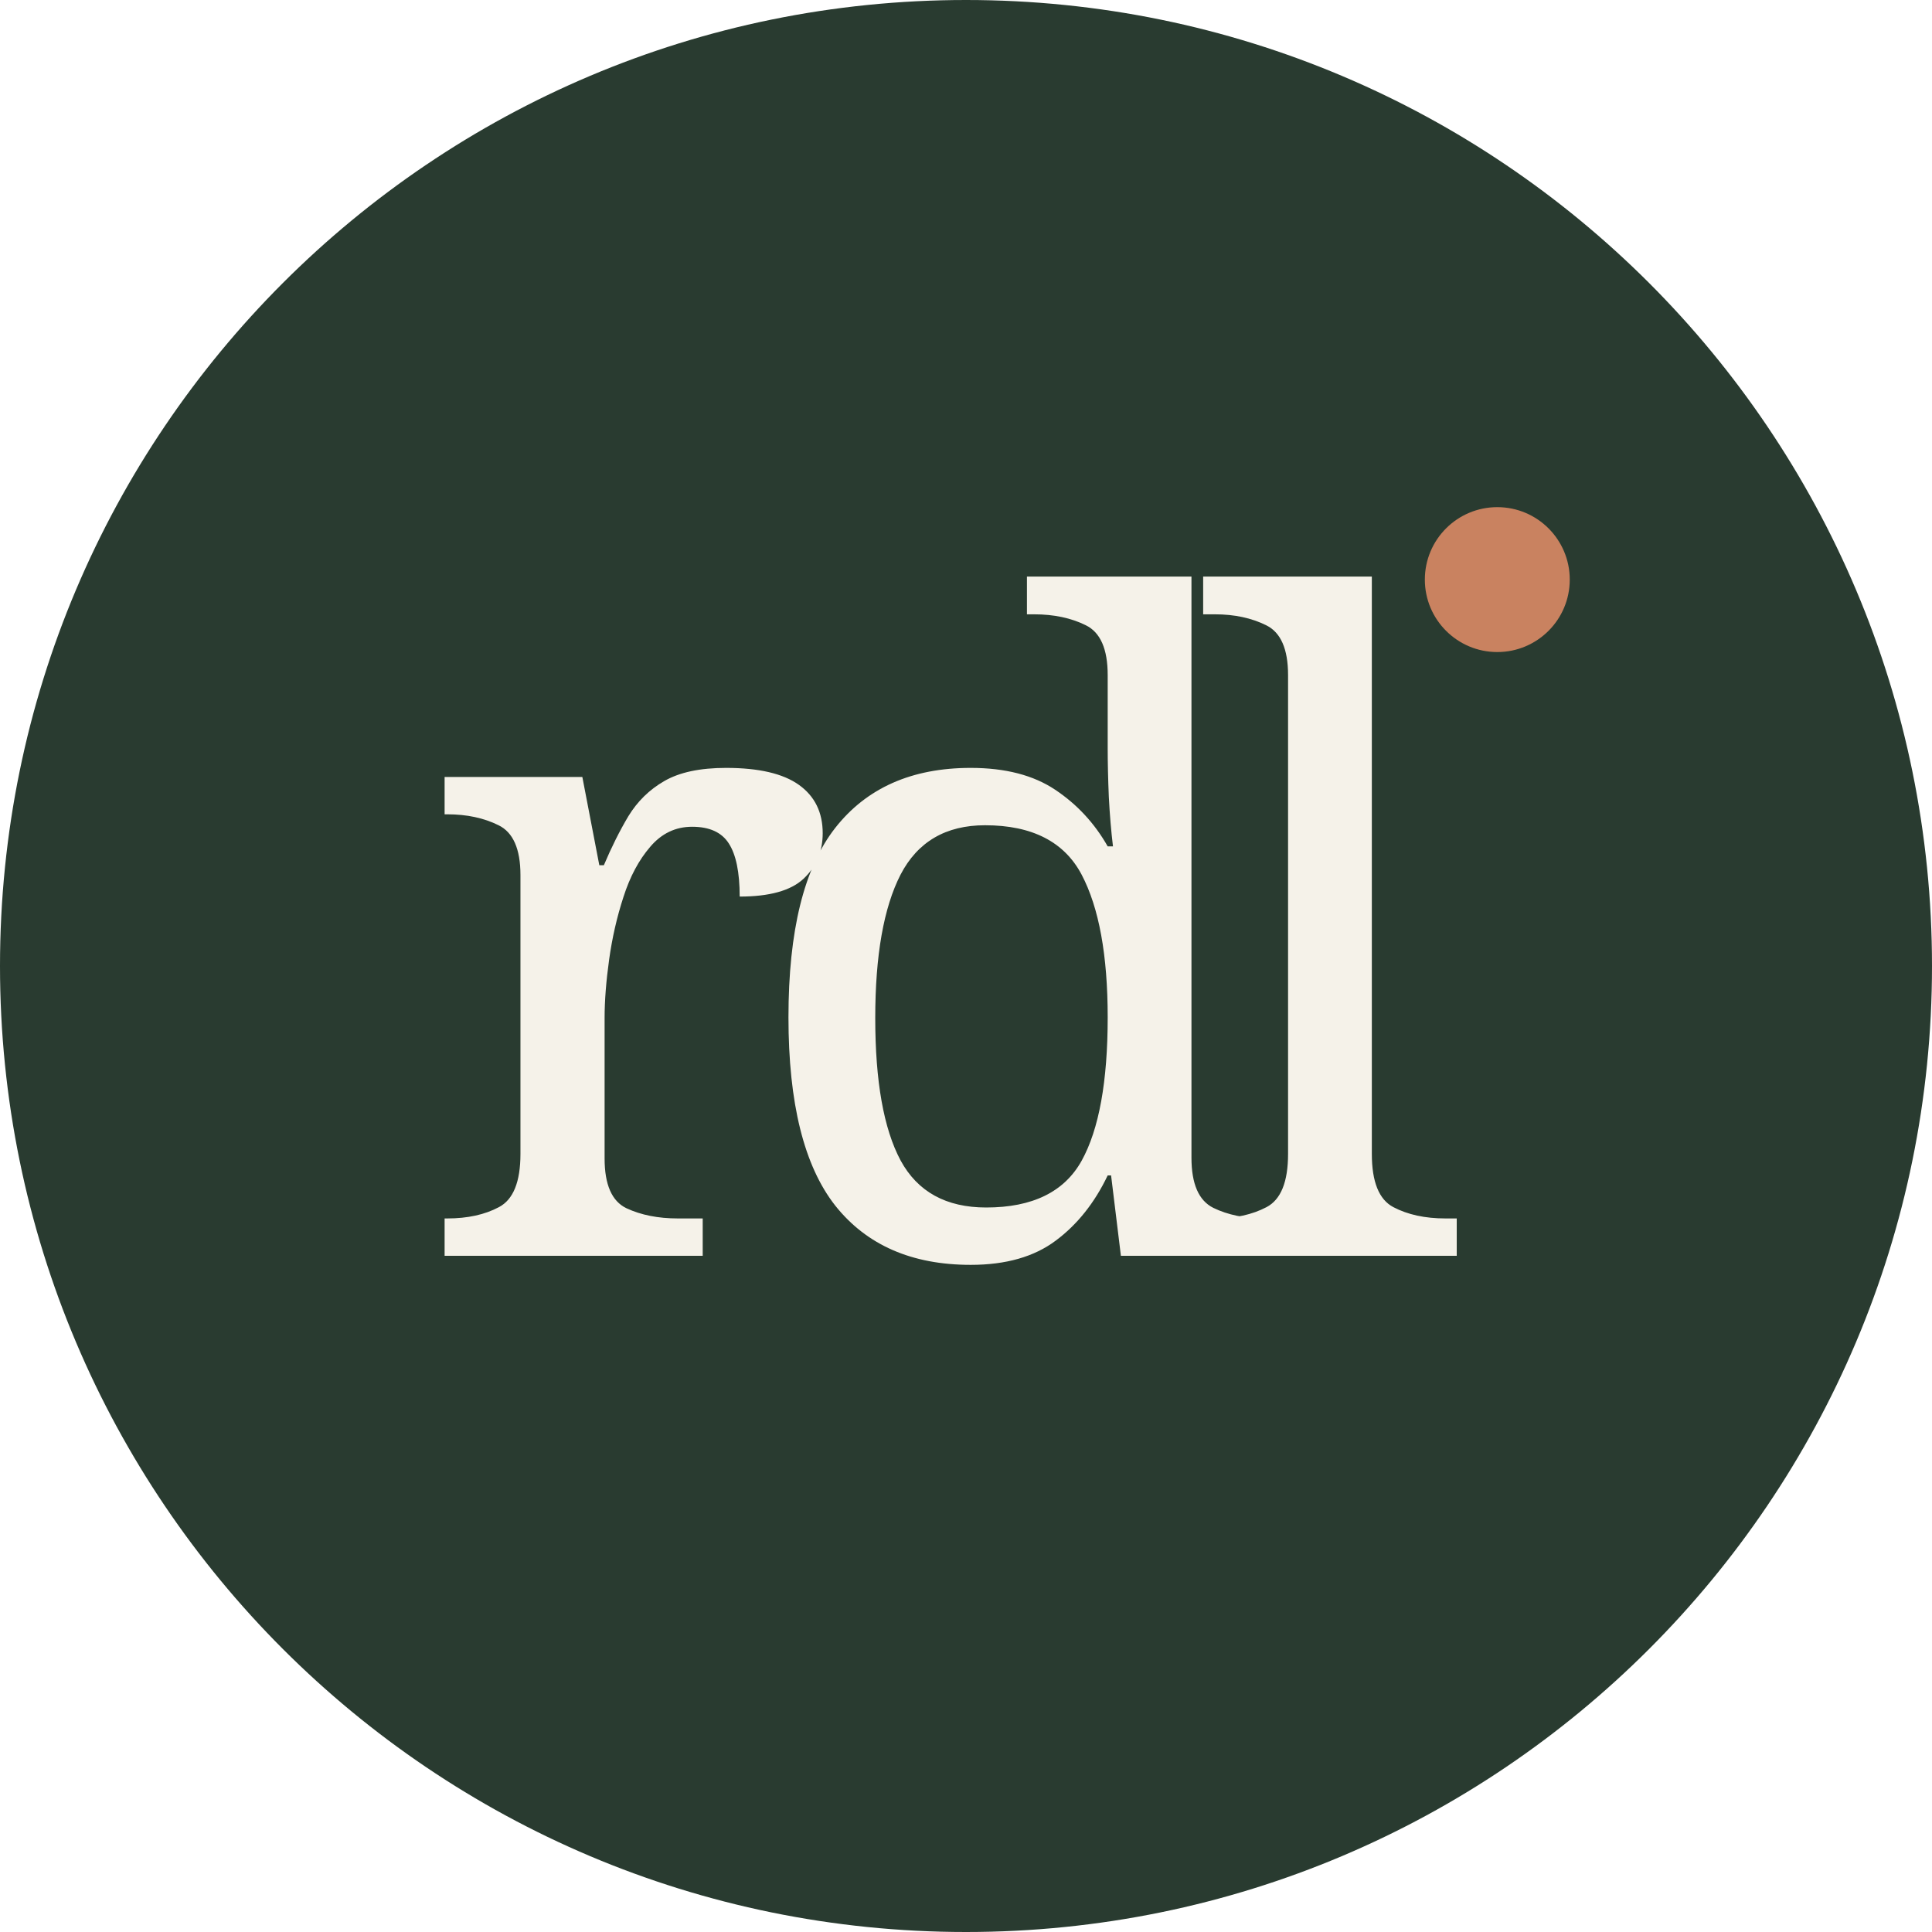
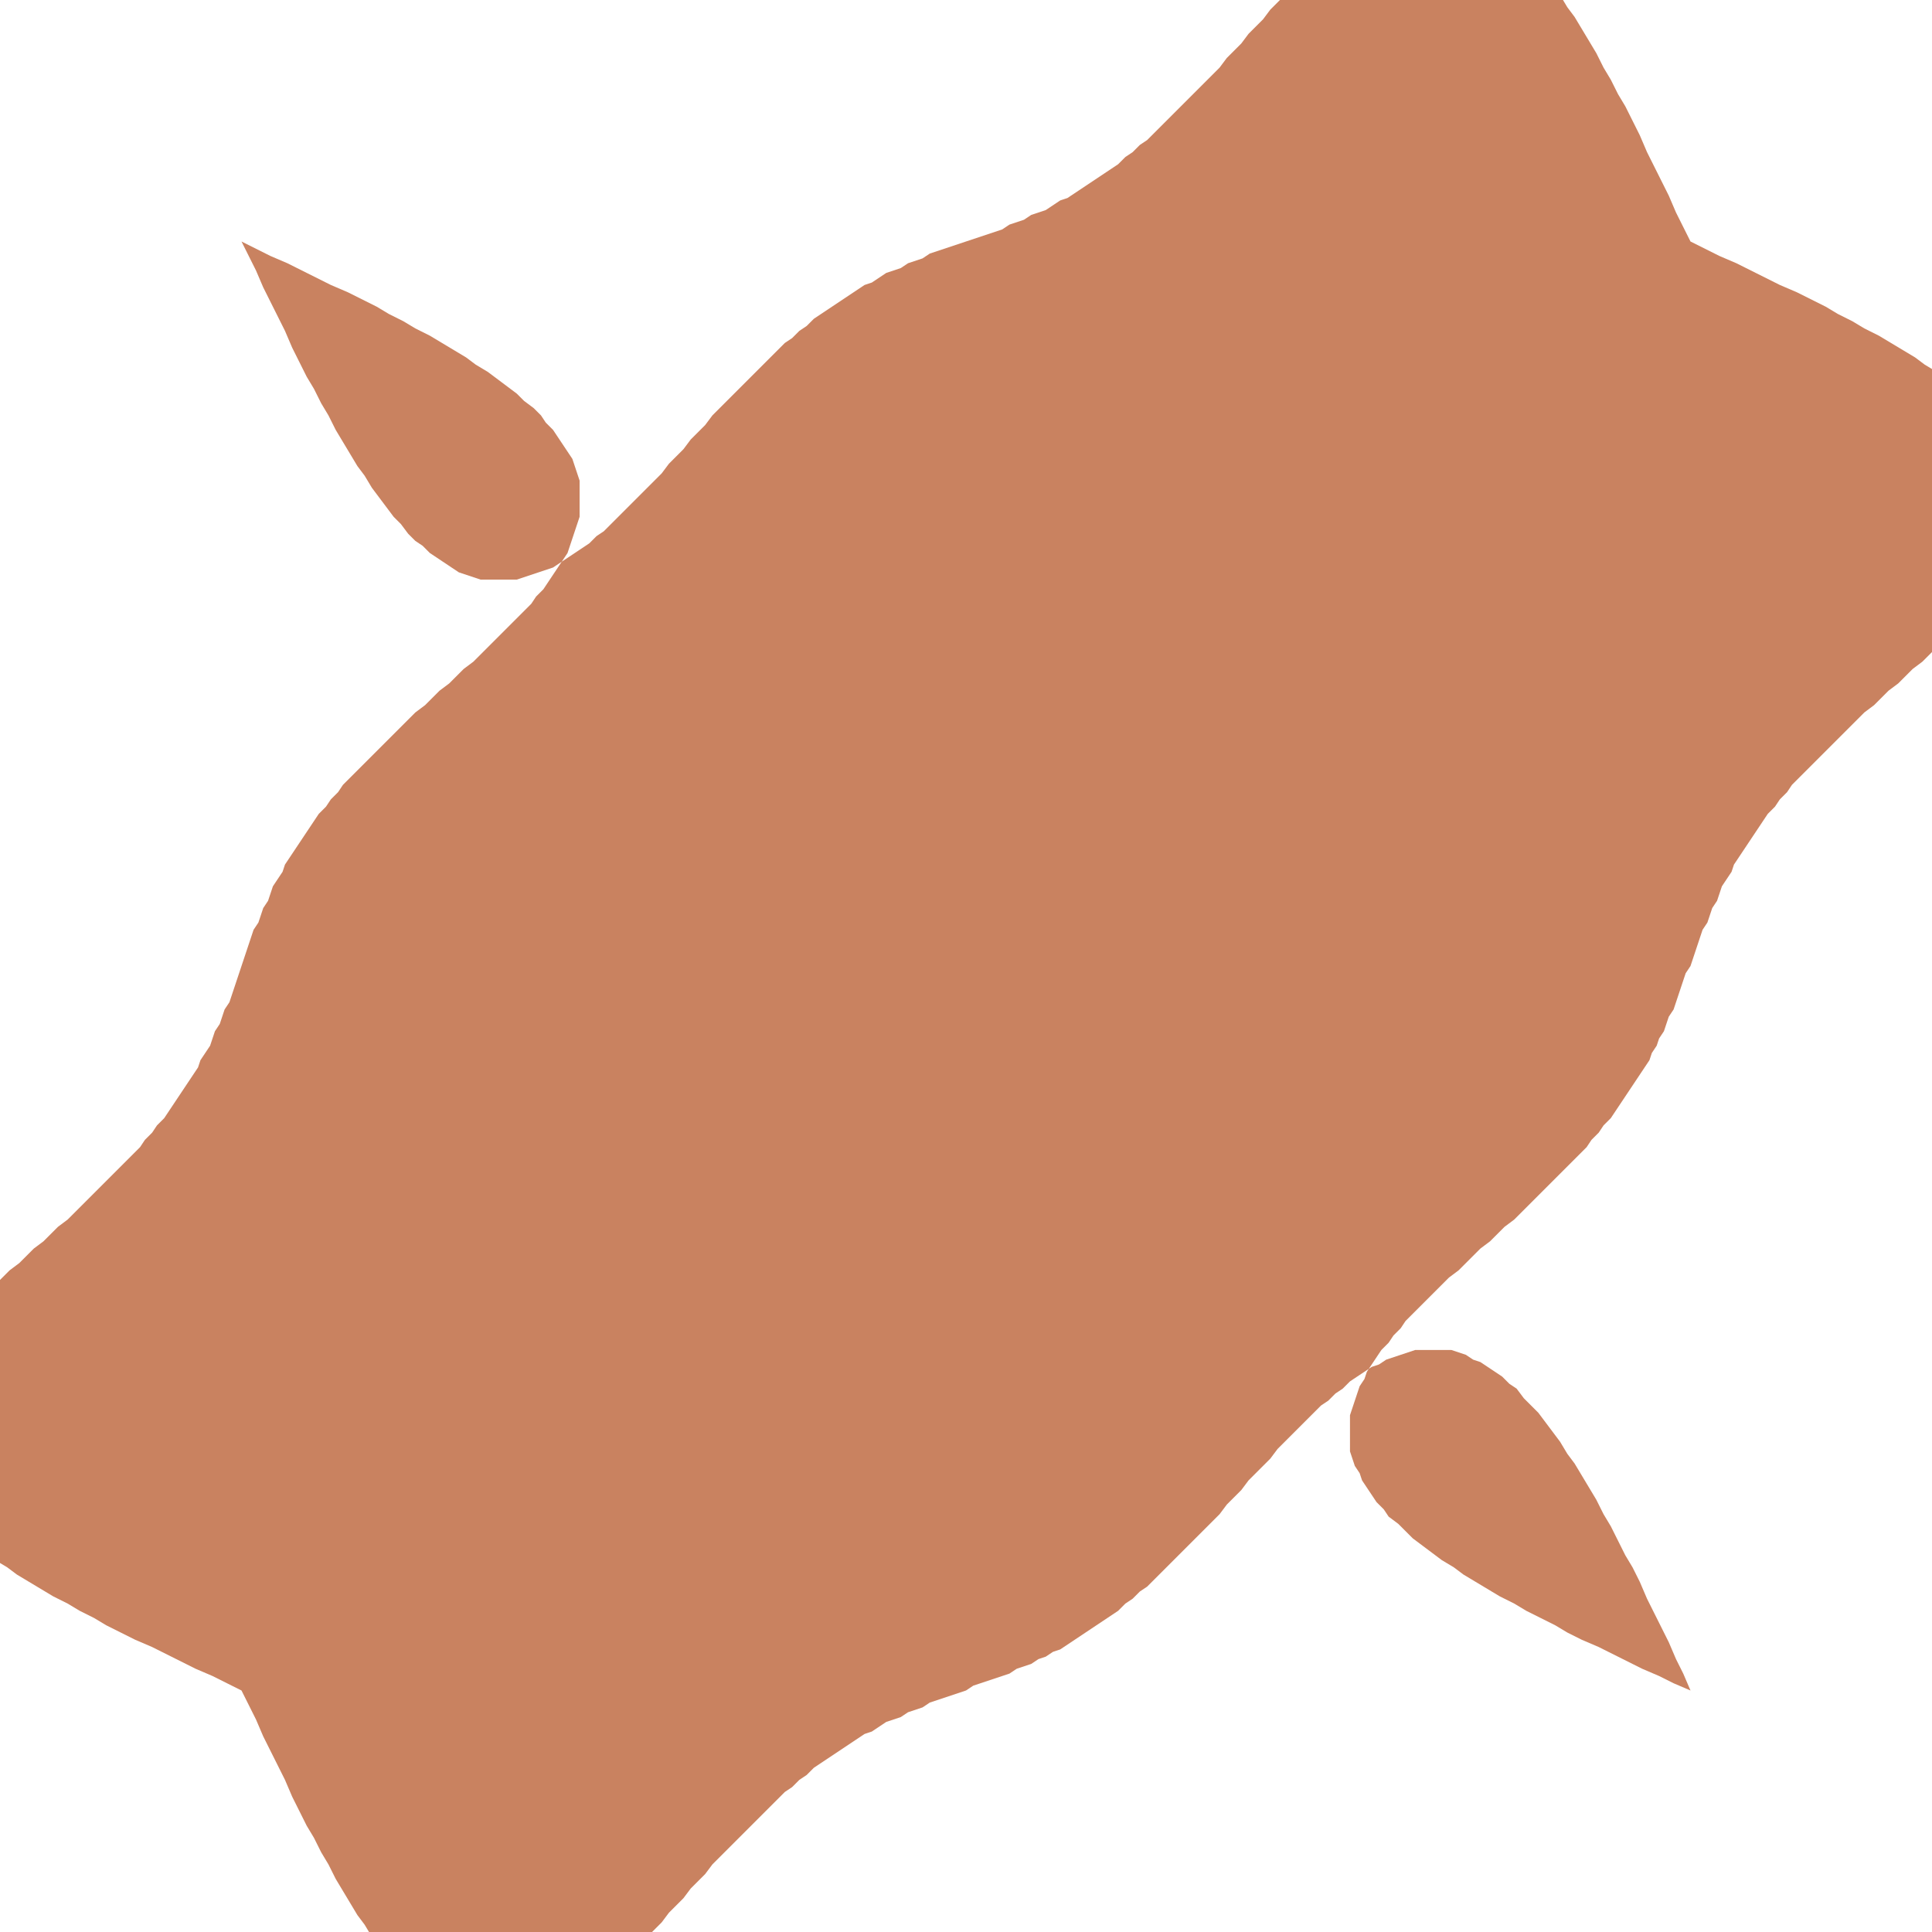
- <svg xmlns="http://www.w3.org/2000/svg" viewBox="0 0 80 80">
-   <rect width="80" height="80" rx="40" fill="#293b30" />
-   <text x="39" y="52" text-anchor="middle" fill="#f5f2e9" font-family="Georgia,serif" font-size="37" letter-spacing="-4">rdl</text>
-   <circle cx="62" cy="24" r="3" fill="#c98260" />
+ <svg xmlns="http://www.w3.org/2000/svg" viewBox="-10 -10 80 80">
+   <path d="M0.0 0.0L0.3 0.6L0.6 1.2L0.9 1.9L1.2 2.5L1.5 3.1L1.8 3.7L2.1 4.4L2.4 5.0L2.7 5.6L3.0 6.1L3.3 6.7L3.6 7.2L3.9 7.8L4.2 8.3L4.5 8.8L4.8 9.3L5.1 9.7L5.4 10.2L5.7 10.6L6.0 11.0L6.3 11.4L6.6 11.7L6.9 12.1L7.2 12.4L7.5 12.6L7.8 12.9L8.1 13.1L8.4 13.3L8.7 13.5L9.0 13.7L9.3 13.8L9.6 13.9L9.9 14.0L10.2 14.0L10.5 14.0L10.8 14.0L11.1 14.0L11.4 14.0L11.7 13.9L12.0 13.8L12.3 13.7L12.6 13.6L12.9 13.5L13.2 13.3L13.5 13.1L13.8 12.9L14.1 12.7L14.4 12.5L14.7 12.2L15.0 12.0L15.3 11.7L15.6 11.4L15.9 11.1L16.2 10.8L16.5 10.5L16.8 10.2L17.1 9.9L17.4 9.6L17.7 9.2L18.0 8.9L18.3 8.6L18.6 8.2L18.9 7.9L19.2 7.6L19.5 7.2L19.8 6.9L20.1 6.6L20.4 6.3L20.7 6.0L21.0 5.7L21.3 5.4L21.6 5.1L21.9 4.8L22.2 4.5L22.5 4.2L22.8 4.0L23.1 3.7L23.4 3.5L23.7 3.2L24.0 3.0L24.3 2.8L24.6 2.6L24.9 2.4L25.2 2.2L25.5 2.0L25.8 1.8L26.1 1.7L26.4 1.5L26.7 1.3L27.0 1.2L27.3 1.1L27.6 0.9L27.9 0.8L28.2 0.7L28.5 0.5L28.8 0.4L29.1 0.3L29.4 0.2L29.7 0.1L30.0 0.0L30.3 -0.1L30.6 -0.2L30.9 -0.3L31.2 -0.4L31.5 -0.5L31.8 -0.7L32.1 -0.8L32.4 -0.9L32.7 -1.1L33.0 -1.2L33.3 -1.3L33.6 -1.5L33.9 -1.7L34.2 -1.8L34.5 -2.0L34.8 -2.2L35.1 -2.4L35.4 -2.6L35.7 -2.8L36.0 -3.0L36.3 -3.2L36.6 -3.5L36.9 -3.7L37.2 -4.0L37.5 -4.2L37.8 -4.5L38.1 -4.8L38.4 -5.1L38.7 -5.4L39.0 -5.7L39.3 -6.0L39.6 -6.3L39.9 -6.6L40.2 -6.9L40.5 -7.2L40.8 -7.6L41.1 -7.9L41.4 -8.2L41.7 -8.6L42.0 -8.9L42.3 -9.2L42.6 -9.6L42.9 -9.9L43.2 -10.2L43.5 -10.5L43.8 -10.8L44.1 -11.1L44.4 -11.4L44.7 -11.7L45.0 -12.0L45.3 -12.2L45.6 -12.5L45.9 -12.7L46.2 -12.9L46.5 -13.1L46.8 -13.3L47.1 -13.5L47.4 -13.6L47.7 -13.7L48.0 -13.8L48.3 -13.9L48.6 -14.0L48.9 -14.0L49.2 -14.0L49.5 -14.0L49.8 -14.0L50.1 -14.0L50.4 -13.9L50.7 -13.8L51.0 -13.7L51.3 -13.5L51.6 -13.3L51.9 -13.1L52.2 -12.9L52.5 -12.6L52.8 -12.4L53.1 -12.1L53.4 -11.7L53.7 -11.4L54.0 -11.0L54.3 -10.6L54.6 -10.2L54.9 -9.7L55.2 -9.3L55.5 -8.8L55.8 -8.3L56.1 -7.8L56.4 -7.2L56.7 -6.7L57.0 -6.1L57.3 -5.6L57.6 -5.0L57.9 -4.4L58.2 -3.7L58.5 -3.1L58.8 -2.5L59.1 -1.9L59.4 -1.2L59.7 -0.6L60.0 0.0L60.6 0.3L61.2 0.6L61.9 0.9L62.5 1.2L63.1 1.5L63.7 1.8L64.4 2.1L65.0 2.4L65.6 2.7L66.1 3.0L66.7 3.3L67.2 3.6L67.8 3.9L68.3 4.2L68.8 4.5L69.3 4.8L69.7 5.1L70.2 5.4L70.6 5.7L71.0 6.0L71.4 6.3L71.7 6.6L72.1 6.9L72.4 7.2L72.6 7.5L72.9 7.8L73.1 8.1L73.3 8.4L73.5 8.7L73.7 9.0L73.8 9.3L73.9 9.6L74.0 9.9L74.0 10.2L74.0 10.5L74.0 10.8L74.0 11.1L74.0 11.4L73.9 11.7L73.8 12.0L73.7 12.3L73.6 12.6L73.5 12.9L73.3 13.2L73.1 13.5L72.9 13.8L72.7 14.1L72.5 14.4L72.2 14.7L72.0 15.0L71.7 15.3L71.4 15.6L71.1 15.9L70.8 16.2L70.5 16.5L70.2 16.8L69.9 17.1L69.6 17.4L69.2 17.7L68.9 18.0L68.6 18.3L68.2 18.6L67.9 18.9L67.6 19.2L67.2 19.5L66.9 19.8L66.6 20.1L66.3 20.4L66.0 20.7L65.7 21.0L65.4 21.3L65.1 21.6L64.8 21.9L64.5 22.2L64.2 22.5L64.0 22.8L63.7 23.1L63.5 23.4L63.2 23.7L63.0 24.0L62.8 24.3L62.6 24.6L62.4 24.9L62.2 25.2L62.0 25.5L61.8 25.8L61.7 26.1L61.5 26.4L61.3 26.7L61.2 27.0L61.1 27.3L60.9 27.6L60.8 27.9L60.7 28.2L60.5 28.5L60.4 28.8L60.3 29.1L60.2 29.4L60.1 29.7L60.0 30.0L59.8 30.3L59.7 30.6L59.6 30.9L59.5 31.2L59.4 31.5L59.3 31.8L59.1 32.1L59.0 32.4L58.9 32.7L58.7 33.0L58.6 33.3L58.4 33.6L58.3 33.9L58.1 34.2L57.9 34.5L57.7 34.8L57.5 35.1L57.3 35.4L57.1 35.7L56.9 36.0L56.7 36.3L56.4 36.6L56.2 36.9L55.9 37.2L55.7 37.5L55.4 37.8L55.1 38.1L54.8 38.4L54.5 38.7L54.2 39.0L53.9 39.3L53.6 39.6L53.3 39.9L53.0 40.2L52.7 40.5L52.3 40.8L52.0 41.1L51.7 41.4L51.3 41.7L51.0 42.0L50.7 42.3L50.4 42.6L50.0 42.9L49.7 43.2L49.4 43.5L49.1 43.8L48.8 44.1L48.5 44.4L48.2 44.7L48.0 45.0L47.7 45.3L47.5 45.6L47.2 45.9L47.0 46.2L46.8 46.5L46.6 46.8L46.5 47.1L46.3 47.4L46.2 47.7L46.1 48.0L46.0 48.3L45.9 48.6L45.9 48.9L45.9 49.2L45.9 49.5L45.9 49.8L45.9 50.1L46.0 50.4L46.1 50.7L46.3 51.0L46.4 51.3L46.6 51.6L46.8 51.9L47.0 52.2L47.3 52.5L47.5 52.8L47.9 53.1L48.2 53.4L48.5 53.7L48.9 54.0L49.3 54.3L49.7 54.6L50.2 54.9L50.6 55.2L51.1 55.5L51.6 55.8L52.1 56.1L52.7 56.4L53.2 56.7L53.8 57.0L54.4 57.3L54.9 57.6L55.5 57.9L56.2 58.2L56.8 58.5L57.4 58.8L58.0 59.1L58.7 59.4L59.3 59.7L60.0 60.0L59.7 59.3L59.4 58.7L59.1 58.0L58.8 57.4L58.5 56.8L58.2 56.2L57.9 55.5L57.6 54.9L57.3 54.4L57.0 53.8L56.7 53.2L56.4 52.7L56.1 52.1L55.8 51.6L55.5 51.1L55.2 50.6L54.9 50.2L54.6 49.7L54.3 49.3L54.0 48.9L53.7 48.5L53.4 48.2L53.1 47.9L52.8 47.5L52.5 47.3L52.2 47.0L51.9 46.8L51.6 46.6L51.3 46.4L51.0 46.3L50.7 46.1L50.4 46.0L50.1 45.9L49.8 45.9L49.5 45.9L49.2 45.9L48.9 45.9L48.6 45.9L48.3 46.0L48.0 46.1L47.7 46.2L47.4 46.3L47.1 46.5L46.8 46.6L46.5 46.8L46.2 47.0L45.9 47.2L45.6 47.5L45.3 47.7L45.0 48.0L44.7 48.2L44.4 48.5L44.1 48.8L43.8 49.1L43.5 49.4L43.2 49.7L42.9 50.0L42.6 50.4L42.3 50.7L42.0 51.0L41.7 51.3L41.4 51.7L41.1 52.0L40.8 52.3L40.5 52.7L40.2 53.0L39.9 53.3L39.6 53.6L39.3 53.9L39.0 54.2L38.7 54.5L38.4 54.8L38.1 55.1L37.8 55.4L37.5 55.7L37.2 55.9L36.9 56.2L36.6 56.4L36.3 56.7L36.0 56.9L35.7 57.1L35.4 57.3L35.1 57.5L34.8 57.7L34.5 57.9L34.2 58.1L33.9 58.3L33.6 58.4L33.3 58.6L33.0 58.7L32.7 58.9L32.4 59.0L32.1 59.1L31.8 59.3L31.5 59.4L31.2 59.5L30.9 59.6L30.6 59.7L30.3 59.8L30.0 60.0L29.7 60.1L29.4 60.2L29.1 60.3L28.8 60.4L28.5 60.5L28.2 60.7L27.9 60.8L27.6 60.9L27.3 61.1L27.0 61.2L26.7 61.3L26.4 61.5L26.1 61.7L25.8 61.8L25.5 62.0L25.2 62.2L24.9 62.4L24.6 62.6L24.3 62.8L24.0 63.0L23.7 63.2L23.4 63.5L23.1 63.7L22.8 64.0L22.5 64.2L22.2 64.5L21.9 64.8L21.6 65.1L21.3 65.4L21.0 65.7L20.7 66.0L20.4 66.3L20.1 66.6L19.8 66.9L19.5 67.2L19.2 67.6L18.9 67.9L18.6 68.2L18.3 68.6L18.0 68.9L17.7 69.2L17.4 69.6L17.1 69.9L16.8 70.2L16.5 70.5L16.2 70.8L15.9 71.1L15.6 71.4L15.3 71.7L15.0 72.0L14.7 72.2L14.4 72.5L14.1 72.7L13.8 72.9L13.5 73.1L13.2 73.3L12.9 73.5L12.6 73.6L12.3 73.7L12.0 73.8L11.7 73.9L11.4 74.0L11.1 74.0L10.8 74.0L10.5 74.0L10.2 74.0L9.9 74.0L9.6 73.9L9.3 73.8L9.0 73.7L8.7 73.5L8.4 73.3L8.1 73.1L7.8 72.9L7.5 72.6L7.2 72.4L6.9 72.1L6.6 71.7L6.3 71.4L6.0 71.0L5.7 70.6L5.4 70.2L5.1 69.7L4.8 69.3L4.5 68.8L4.2 68.3L3.9 67.8L3.6 67.2L3.3 66.7L3.0 66.1L2.7 65.6L2.4 65.0L2.1 64.4L1.8 63.7L1.5 63.1L1.2 62.5L0.9 61.9L0.6 61.2L0.3 60.6L-0.0 60.0L-0.6 59.7L-1.2 59.4L-1.9 59.1L-2.5 58.8L-3.1 58.5L-3.7 58.2L-4.4 57.9L-5.0 57.6L-5.6 57.3L-6.1 57.0L-6.7 56.7L-7.2 56.4L-7.8 56.1L-8.3 55.8L-8.8 55.5L-9.3 55.2L-9.7 54.9L-10.2 54.6L-10.6 54.3L-11.0 54.0L-11.4 53.7L-11.7 53.4L-12.1 53.1L-12.4 52.8L-12.6 52.5L-12.9 52.2L-13.1 51.9L-13.3 51.6L-13.5 51.3L-13.7 51.0L-13.8 50.7L-13.9 50.4L-14.0 50.1L-14.0 49.8L-14.0 49.5L-14.0 49.2L-14.0 48.9L-14.0 48.6L-13.9 48.3L-13.8 48.0L-13.7 47.7L-13.6 47.4L-13.5 47.1L-13.3 46.8L-13.1 46.5L-12.9 46.2L-12.7 45.9L-12.5 45.6L-12.2 45.3L-12.0 45.0L-11.7 44.7L-11.4 44.4L-11.1 44.1L-10.8 43.8L-10.5 43.5L-10.2 43.2L-9.9 42.9L-9.6 42.6L-9.2 42.3L-8.9 42.0L-8.6 41.7L-8.2 41.4L-7.9 41.1L-7.6 40.8L-7.2 40.5L-6.9 40.2L-6.6 39.9L-6.3 39.6L-6.0 39.3L-5.7 39.0L-5.4 38.7L-5.1 38.4L-4.8 38.1L-4.5 37.8L-4.2 37.5L-4.0 37.2L-3.7 36.9L-3.5 36.6L-3.2 36.3L-3.0 36.0L-2.8 35.7L-2.6 35.4L-2.4 35.1L-2.2 34.8L-2.0 34.5L-1.8 34.2L-1.7 33.9L-1.5 33.6L-1.3 33.3L-1.2 33.0L-1.1 32.7L-0.9 32.4L-0.8 32.1L-0.7 31.8L-0.5 31.5L-0.4 31.2L-0.3 30.9L-0.2 30.6L-0.1 30.3L0.0 30.0L0.1 29.7L0.2 29.4L0.3 29.1L0.4 28.8L0.5 28.5L0.7 28.2L0.8 27.9L0.9 27.6L1.1 27.3L1.2 27.0L1.3 26.7L1.5 26.4L1.7 26.1L1.8 25.8L2.0 25.5L2.2 25.2L2.4 24.9L2.6 24.6L2.8 24.3L3.0 24.0L3.2 23.7L3.5 23.4L3.7 23.1L4.0 22.8L4.2 22.5L4.5 22.2L4.8 21.9L5.1 21.6L5.4 21.3L5.7 21.0L6.0 20.7L6.3 20.4L6.6 20.1L6.9 19.8L7.2 19.5L7.6 19.2L7.9 18.9L8.2 18.6L8.6 18.3L8.9 18.0L9.2 17.7L9.6 17.4L9.9 17.1L10.2 16.8L10.5 16.5L10.8 16.2L11.1 15.9L11.4 15.6L11.7 15.3L12.0 15.0L12.2 14.7L12.5 14.4L12.7 14.1L12.9 13.8L13.1 13.5L13.3 13.2L13.5 12.9L13.6 12.6L13.7 12.3L13.8 12.0L13.9 11.7L14.0 11.4L14.0 11.1L14.0 10.8L14.0 10.5L14.0 10.2L14.0 9.9L13.9 9.6L13.8 9.3L13.7 9.0L13.5 8.7L13.3 8.4L13.1 8.1L12.9 7.8L12.6 7.5L12.4 7.2L12.1 6.9L11.7 6.6L11.4 6.3L11.0 6.0L10.6 5.7L10.2 5.4L9.7 5.1L9.3 4.8L8.8 4.5L8.3 4.2L7.8 3.9L7.2 3.6L6.7 3.3L6.1 3.0L5.6 2.7L5.0 2.4L4.4 2.1L3.7 1.8L3.1 1.5L2.5 1.2L1.9 0.9L1.2 0.6L0.6 0.3Z" fill="#c98260" />
</svg>
